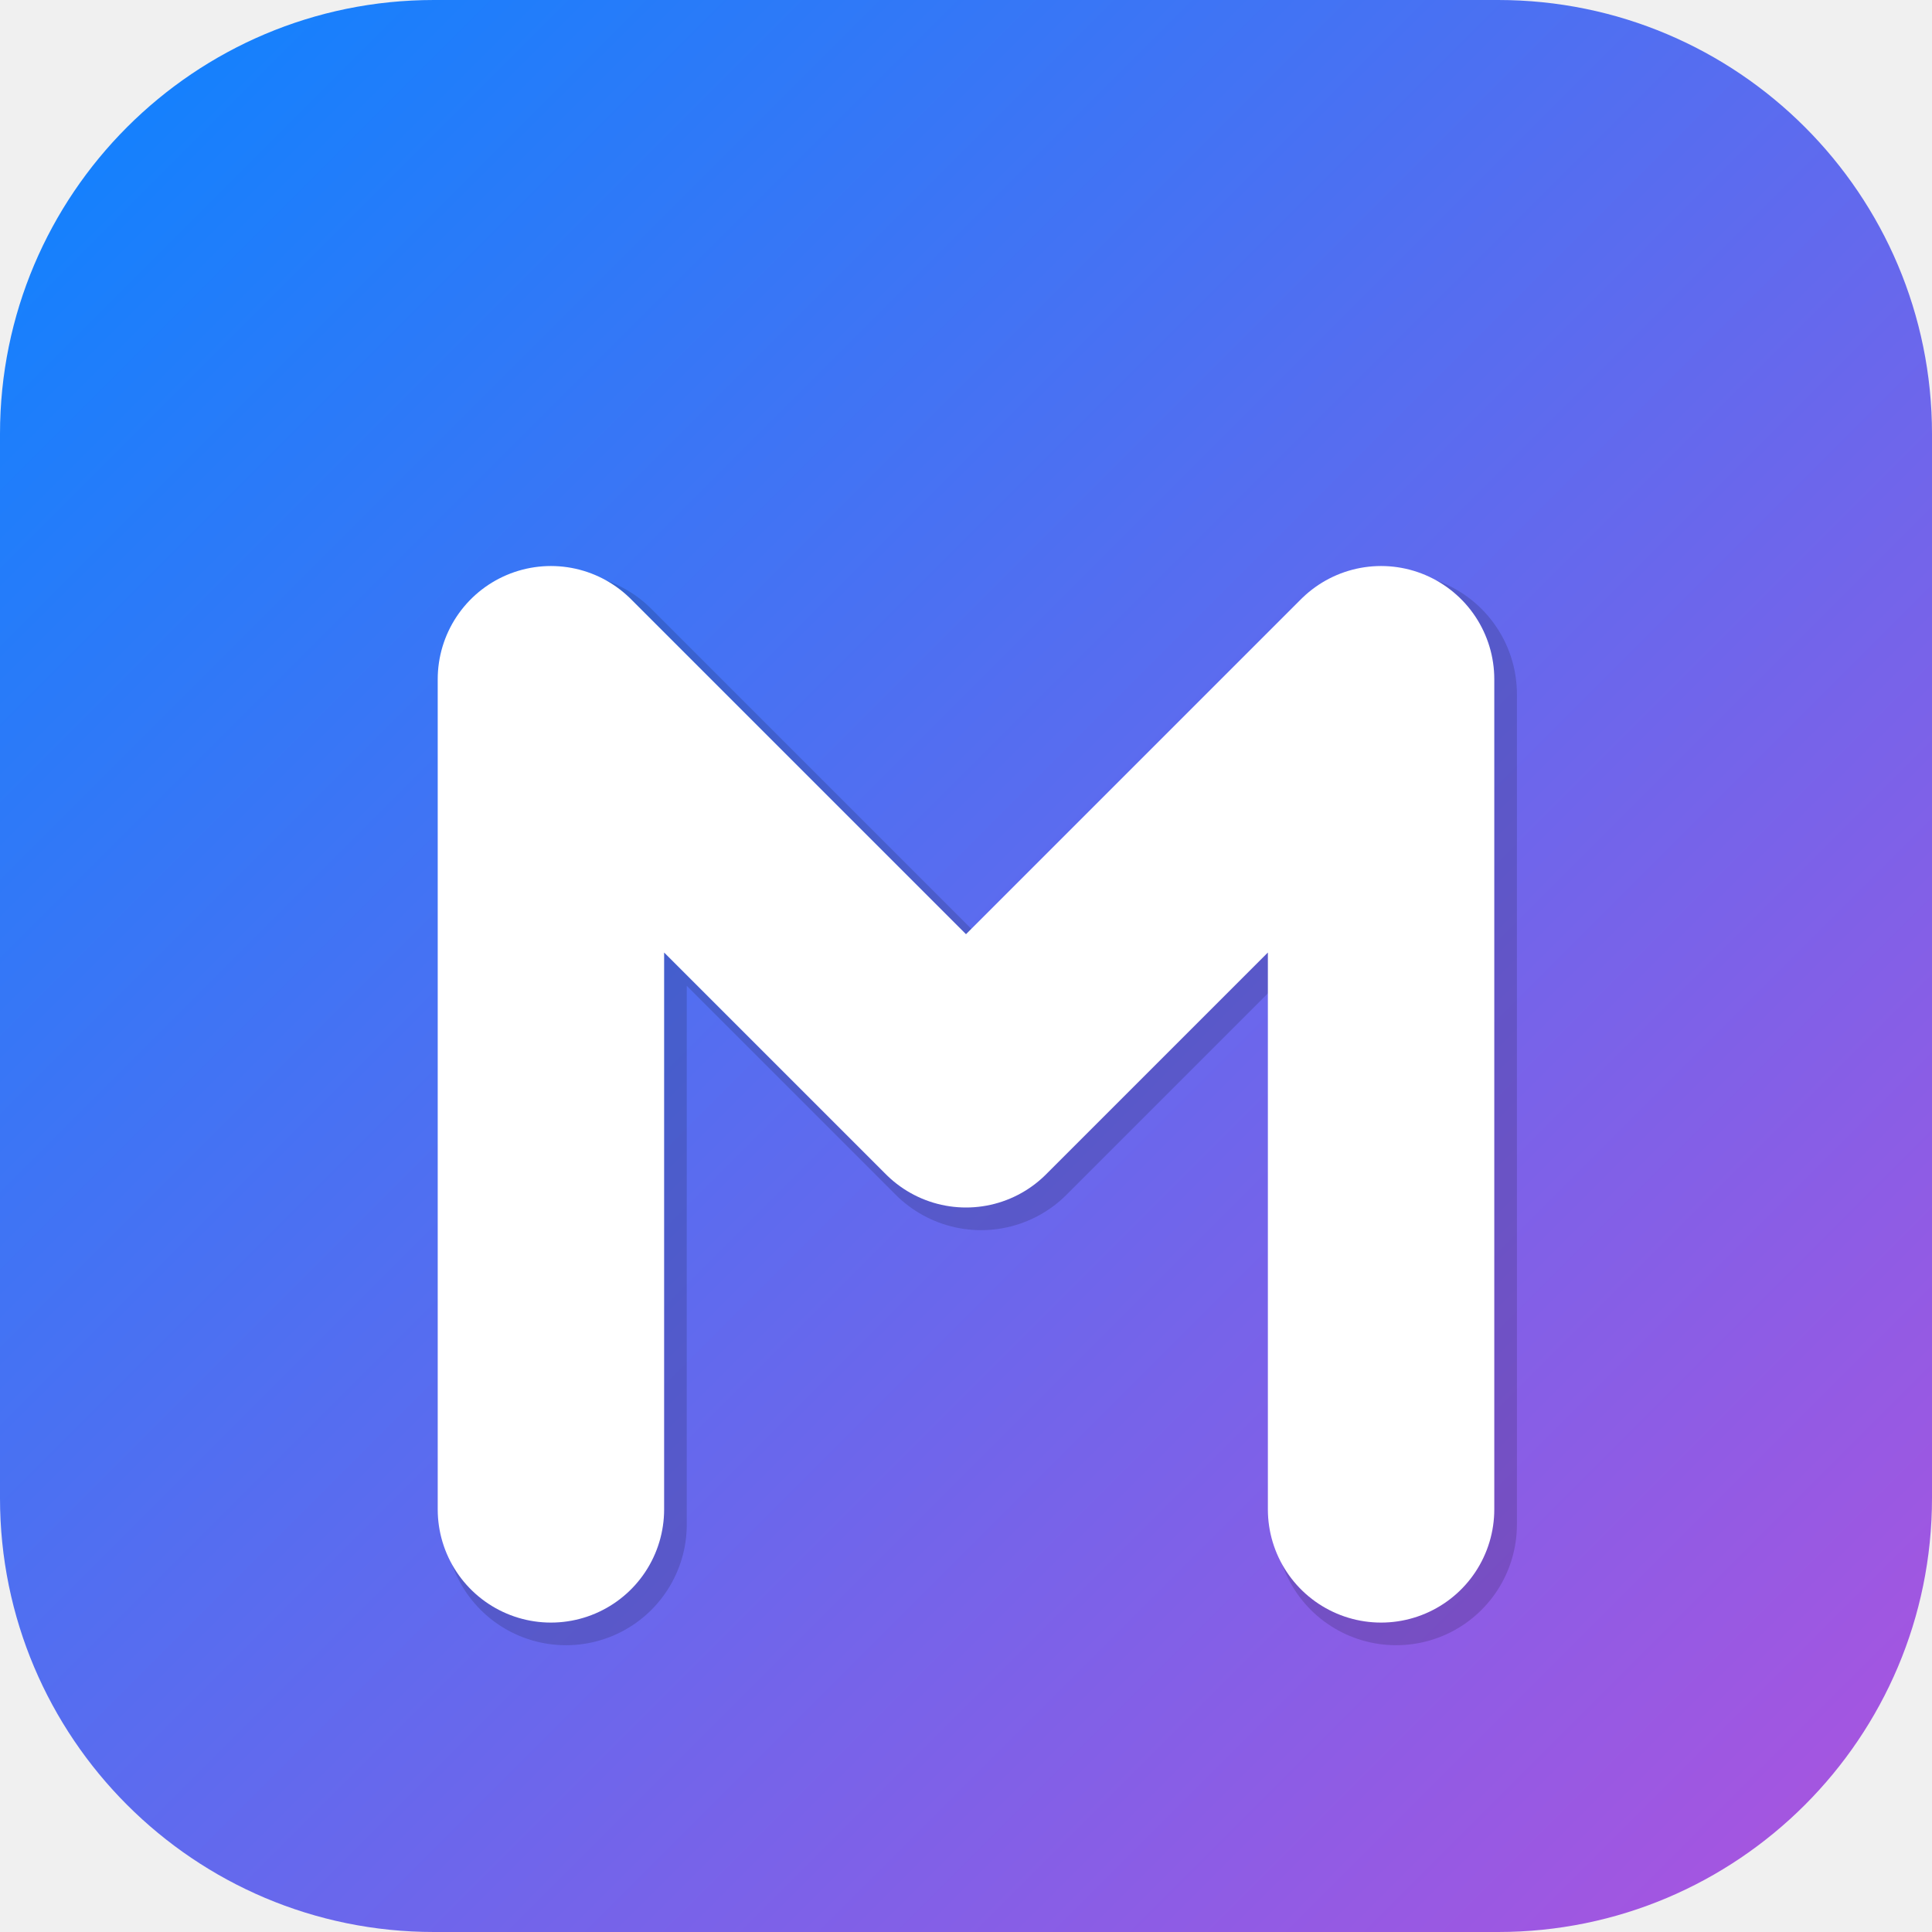
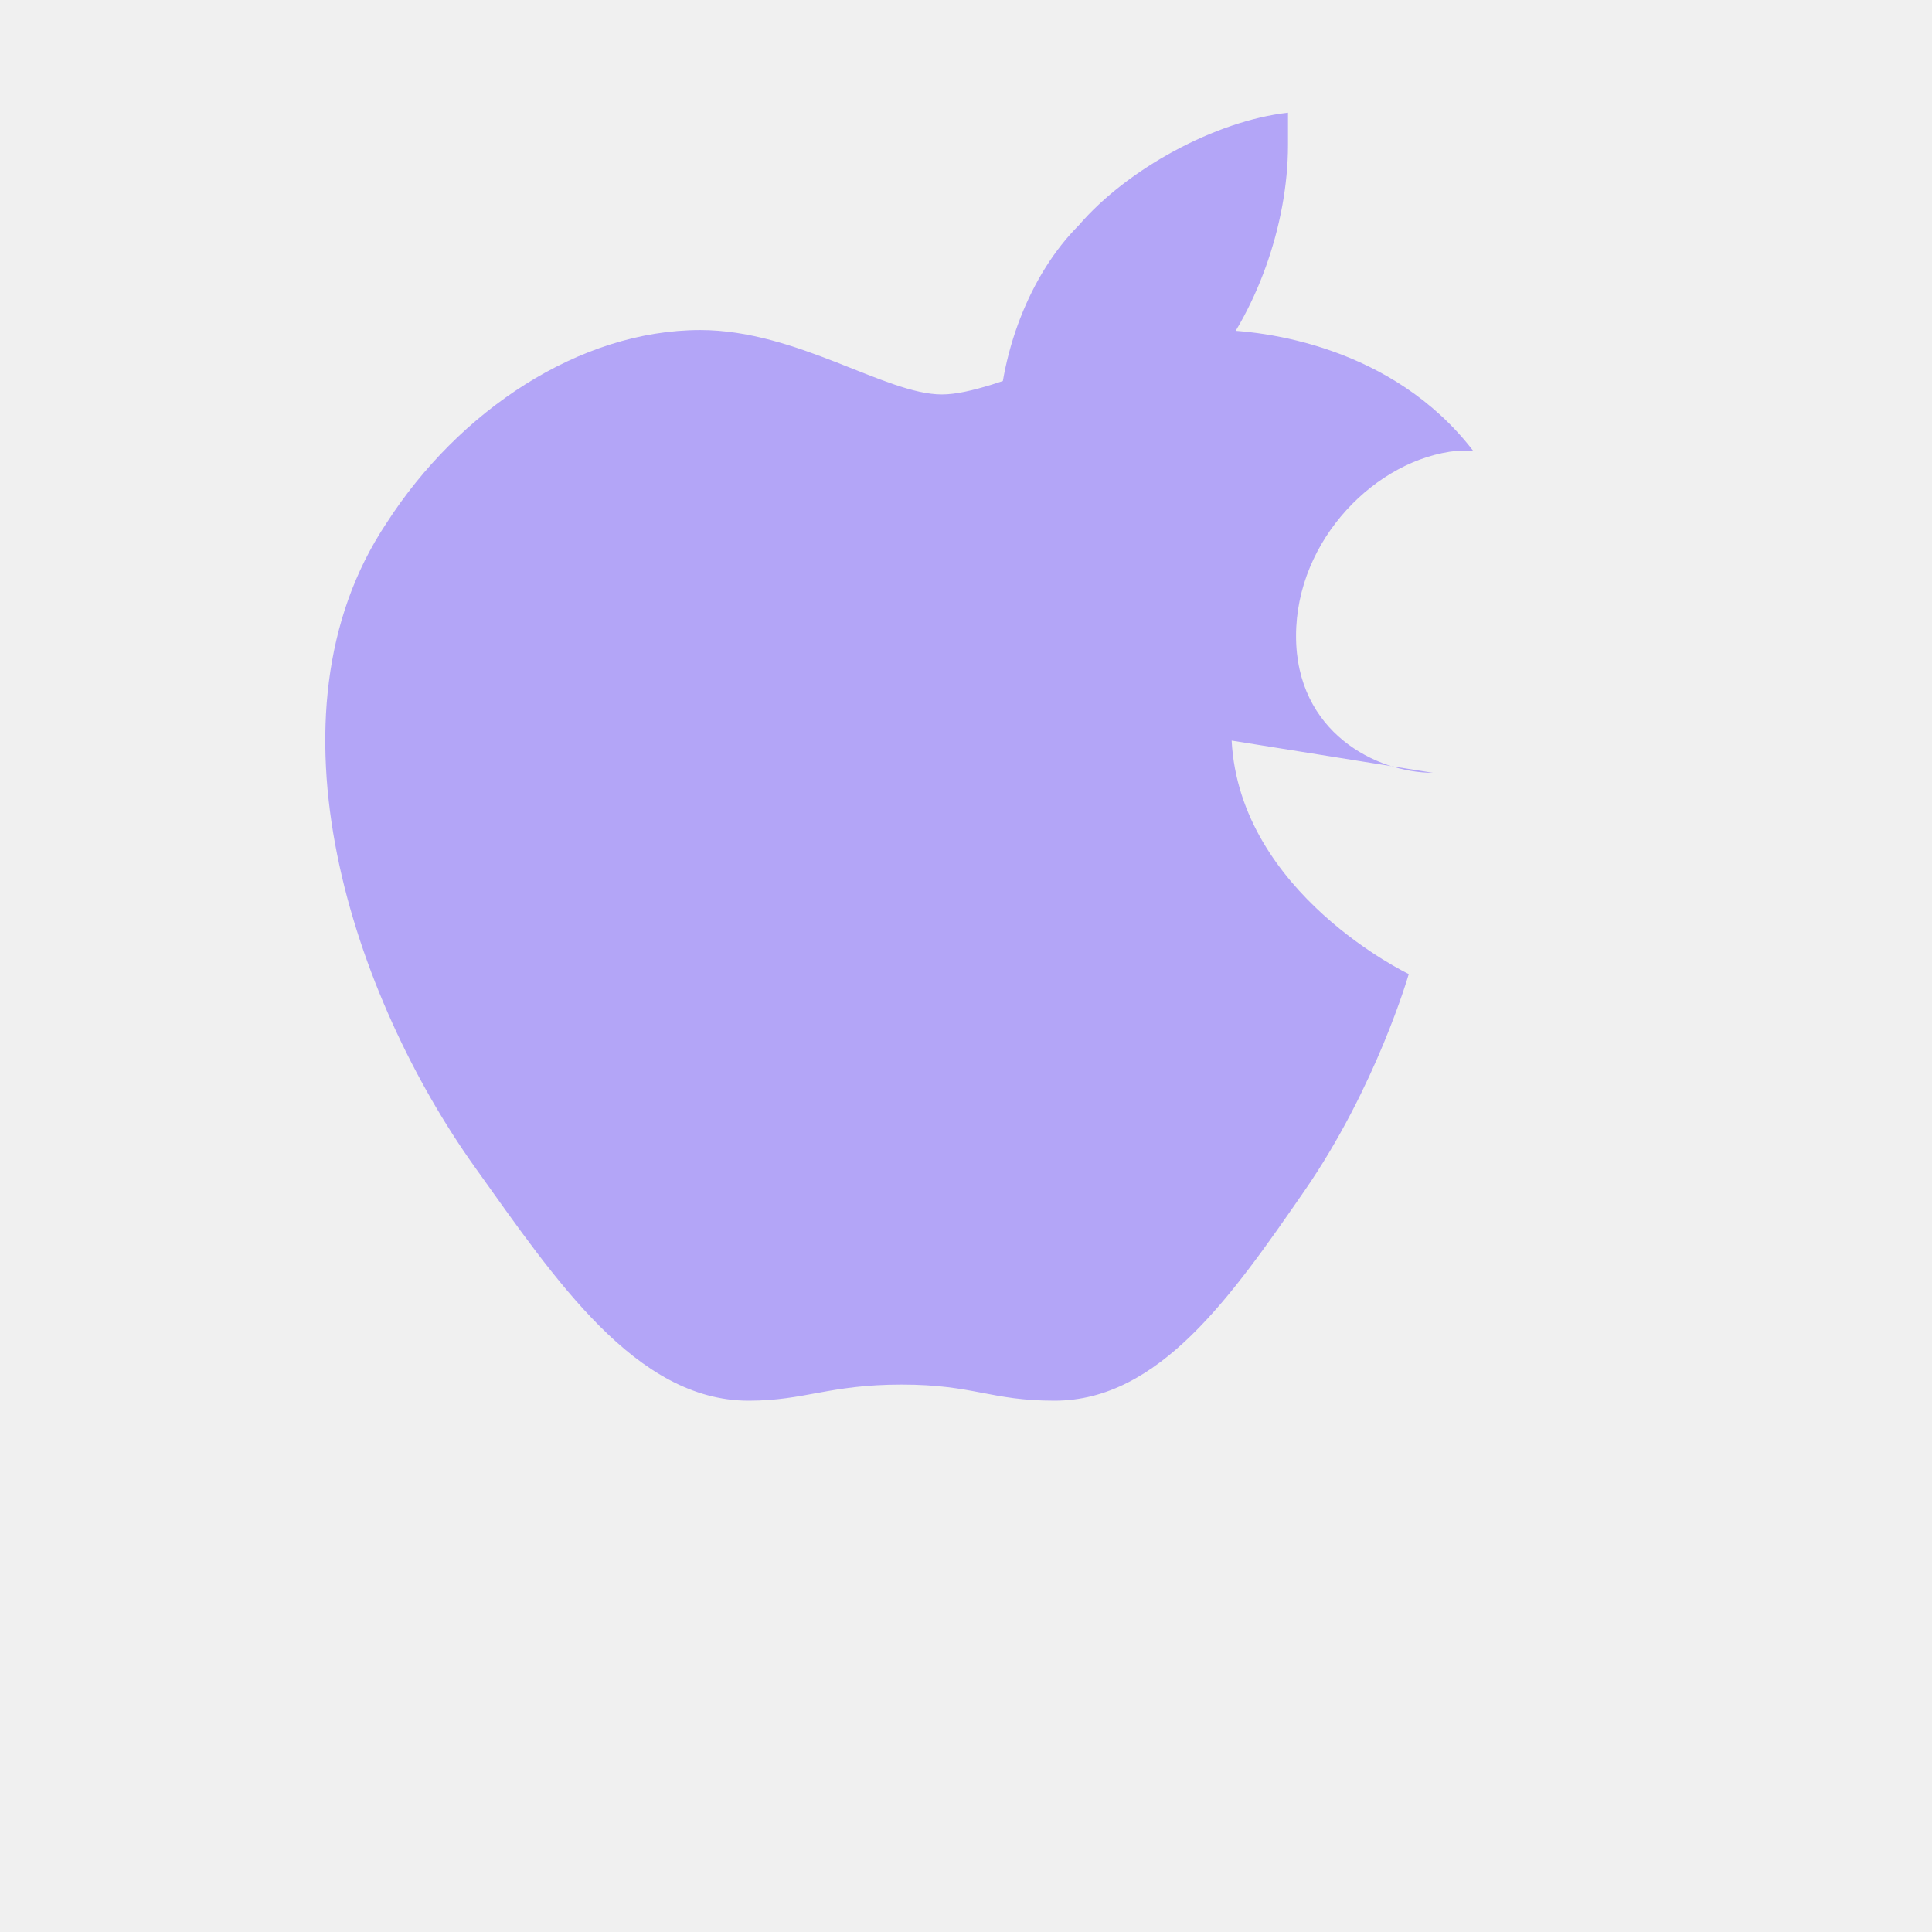
- <svg xmlns="http://www.w3.org/2000/svg" viewBox="0 0 512 512">
-   <defs>
-     <linearGradient id="grad" x1="0%" y1="0%" x2="100%" y2="100%">
-       <stop offset="0%" stop-color="#0A84FF" />
-       <stop offset="100%" stop-color="#AF52DE" />
-     </linearGradient>
-   </defs>
-   <rect width="512" height="512" rx="115" fill="url(#grad)" />
-   <g transform="translate(106, 120)">
-     <path d="M40 280 V60 L150 170 L260 60 V280" fill="none" stroke="rgba(0,0,0,0.15)" stroke-width="64" stroke-linecap="round" stroke-linejoin="round" transform="translate(4, 4)" />
-     <path d="M40 280 V60 L150 170 L260 60 V280" fill="none" stroke="white" stroke-width="60" stroke-linecap="round" stroke-linejoin="round" />
-   </g>
+ <svg xmlns="http://www.w3.org/2000/svg" viewBox="0 0 24 24" fill="#b3a5f7">
+   <path d="M17.8 9.6c-.7 0-1.7-.5-1.7-1.7s1-2.2 2-2.3c.1 0 .2 0 .2 0-1-1.3-2.6-1.5-3.2-1.5-1.4 0-2.7.8-3.4.8-.7 0-1.8-.8-3-.8-1.5 0-3 1-3.9 2.4-1.6 2.4-.4 5.9 1.1 8 1 1.4 2 2.9 3.4 2.9.7 0 1-.2 1.9-.2.9 0 1.1.2 1.9.2 1.3 0 2.2-1.3 3.1-2.6.9-1.3 1.3-2.7 1.3-2.7s-2.1-1-2.2-2.9zM15 4.6c.6-.7 1-1.8 1-2.8 0-.1 0-.3 0-.4-.9.1-2 .7-2.6 1.4-.6.6-1 1.6-1 2.6 0 .1 0 .3 0 .4 1-.1 2.1-.6 2.6-1.2z" />
</svg>
